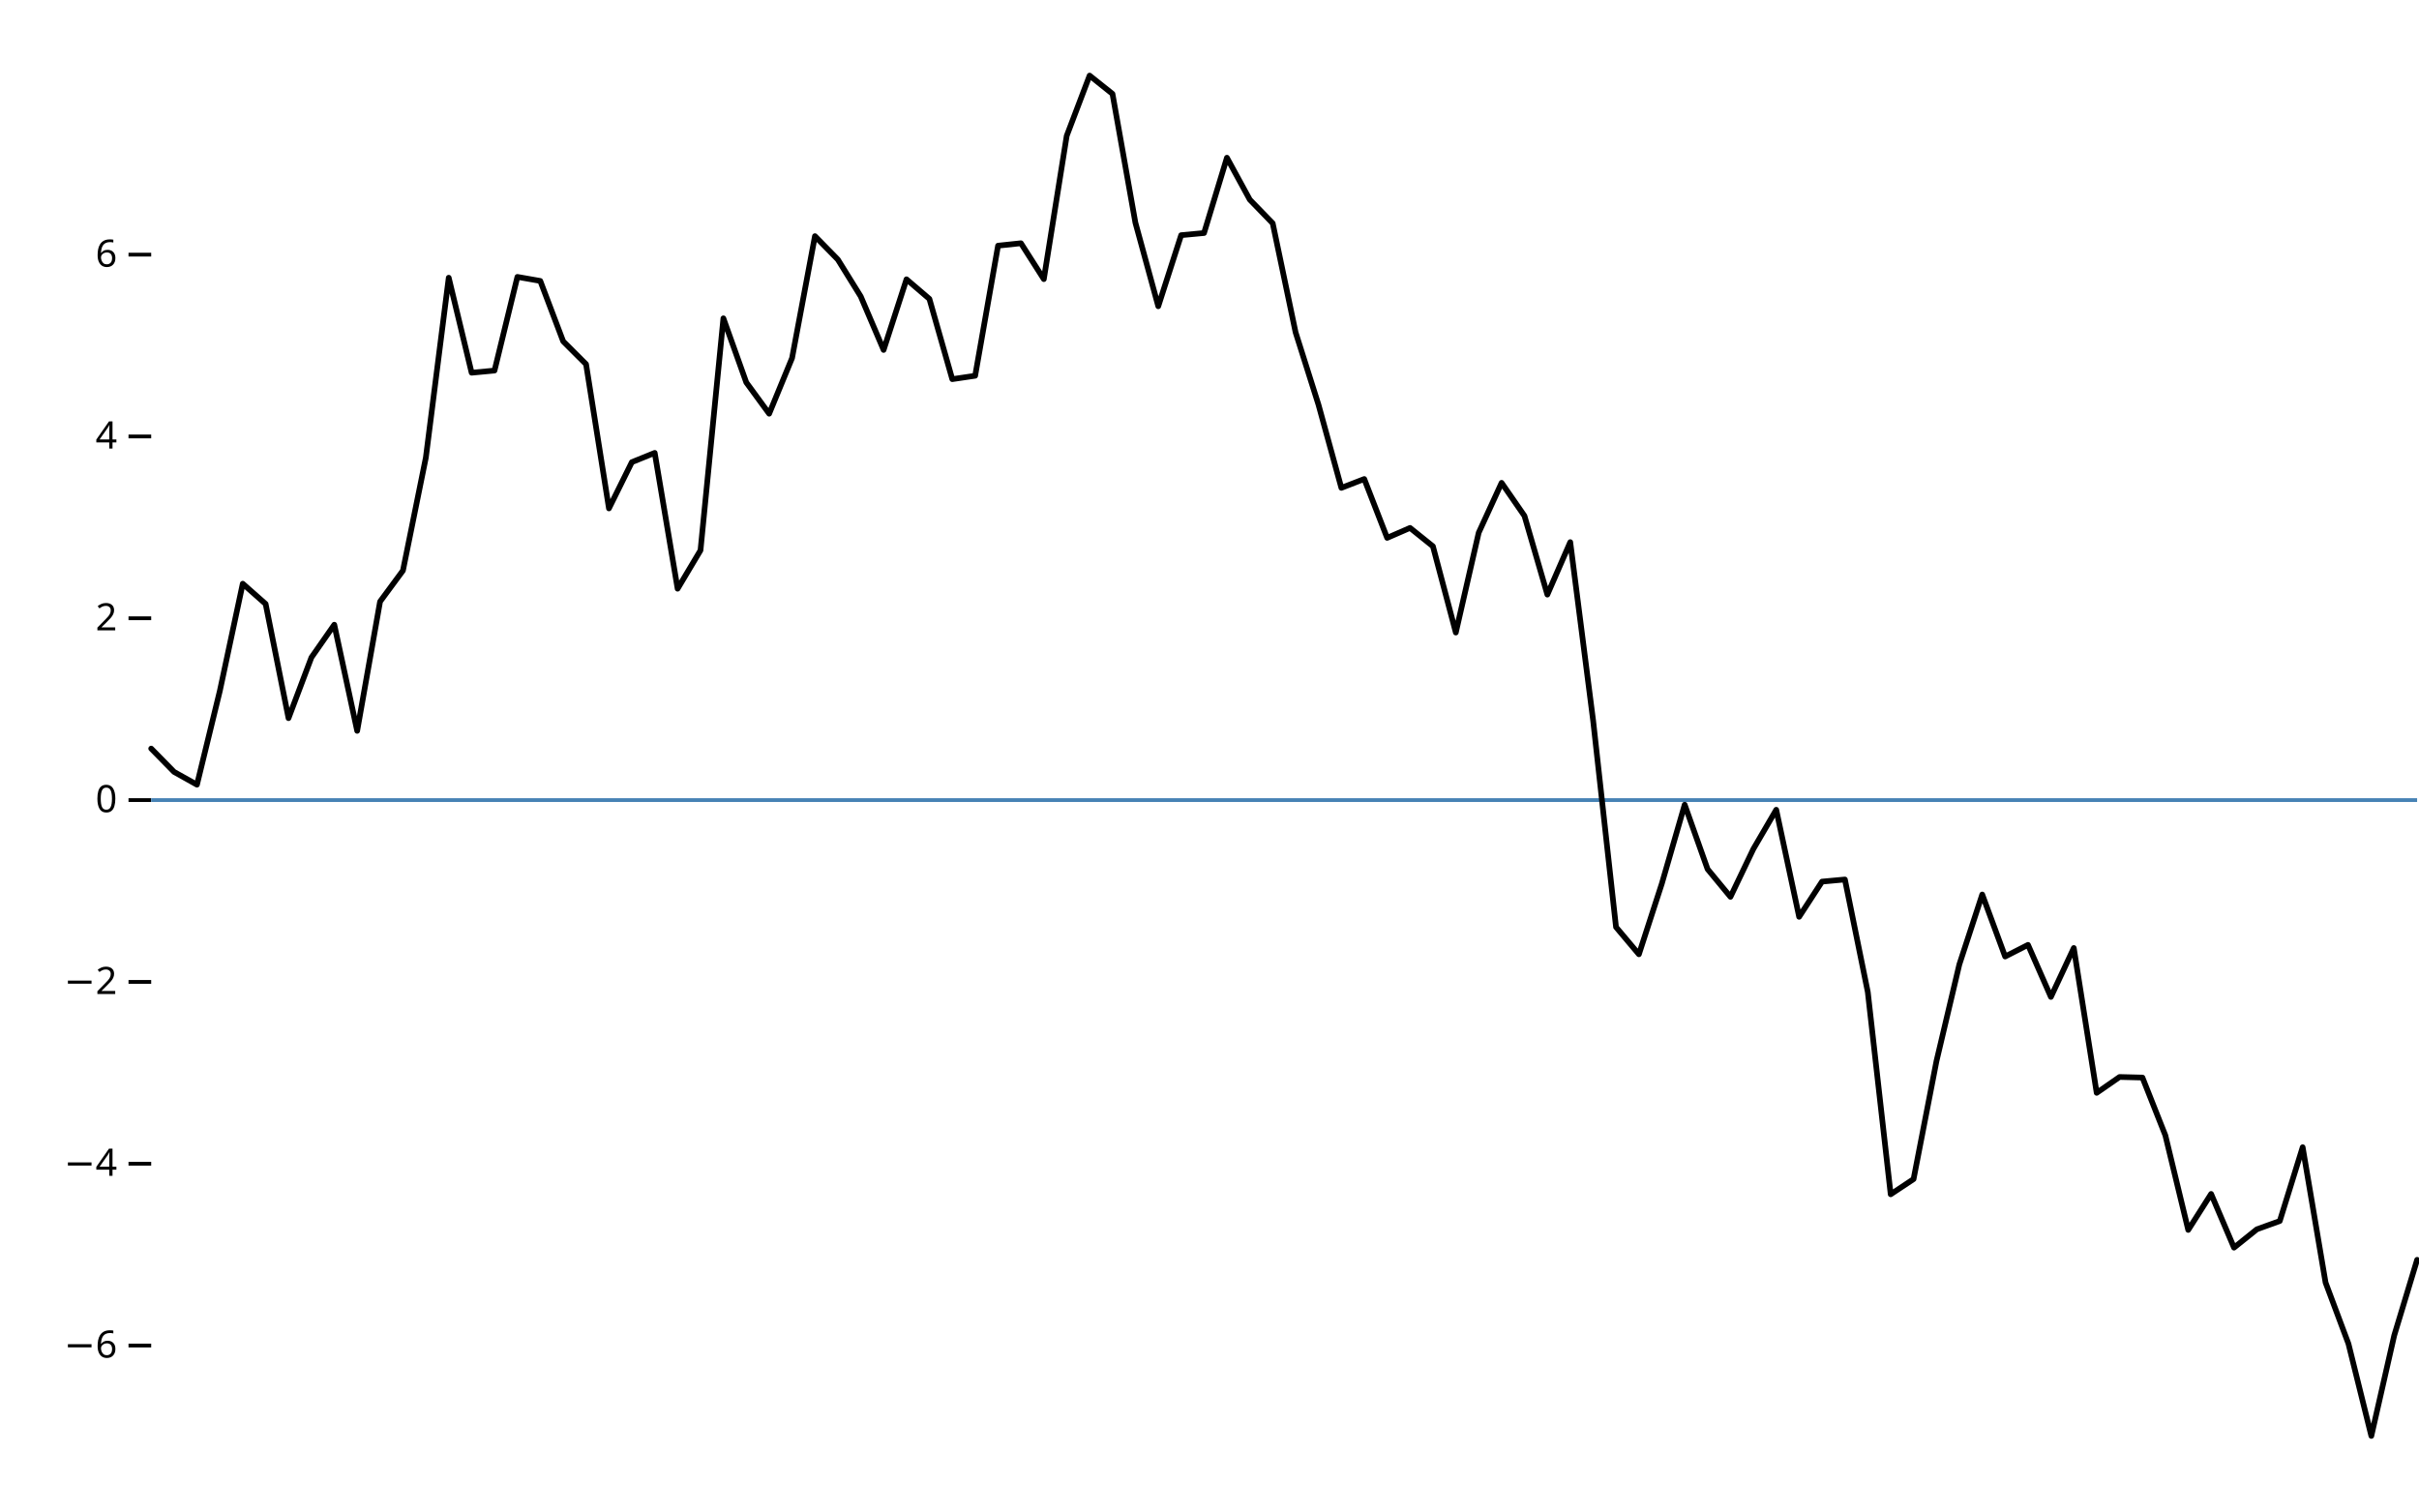
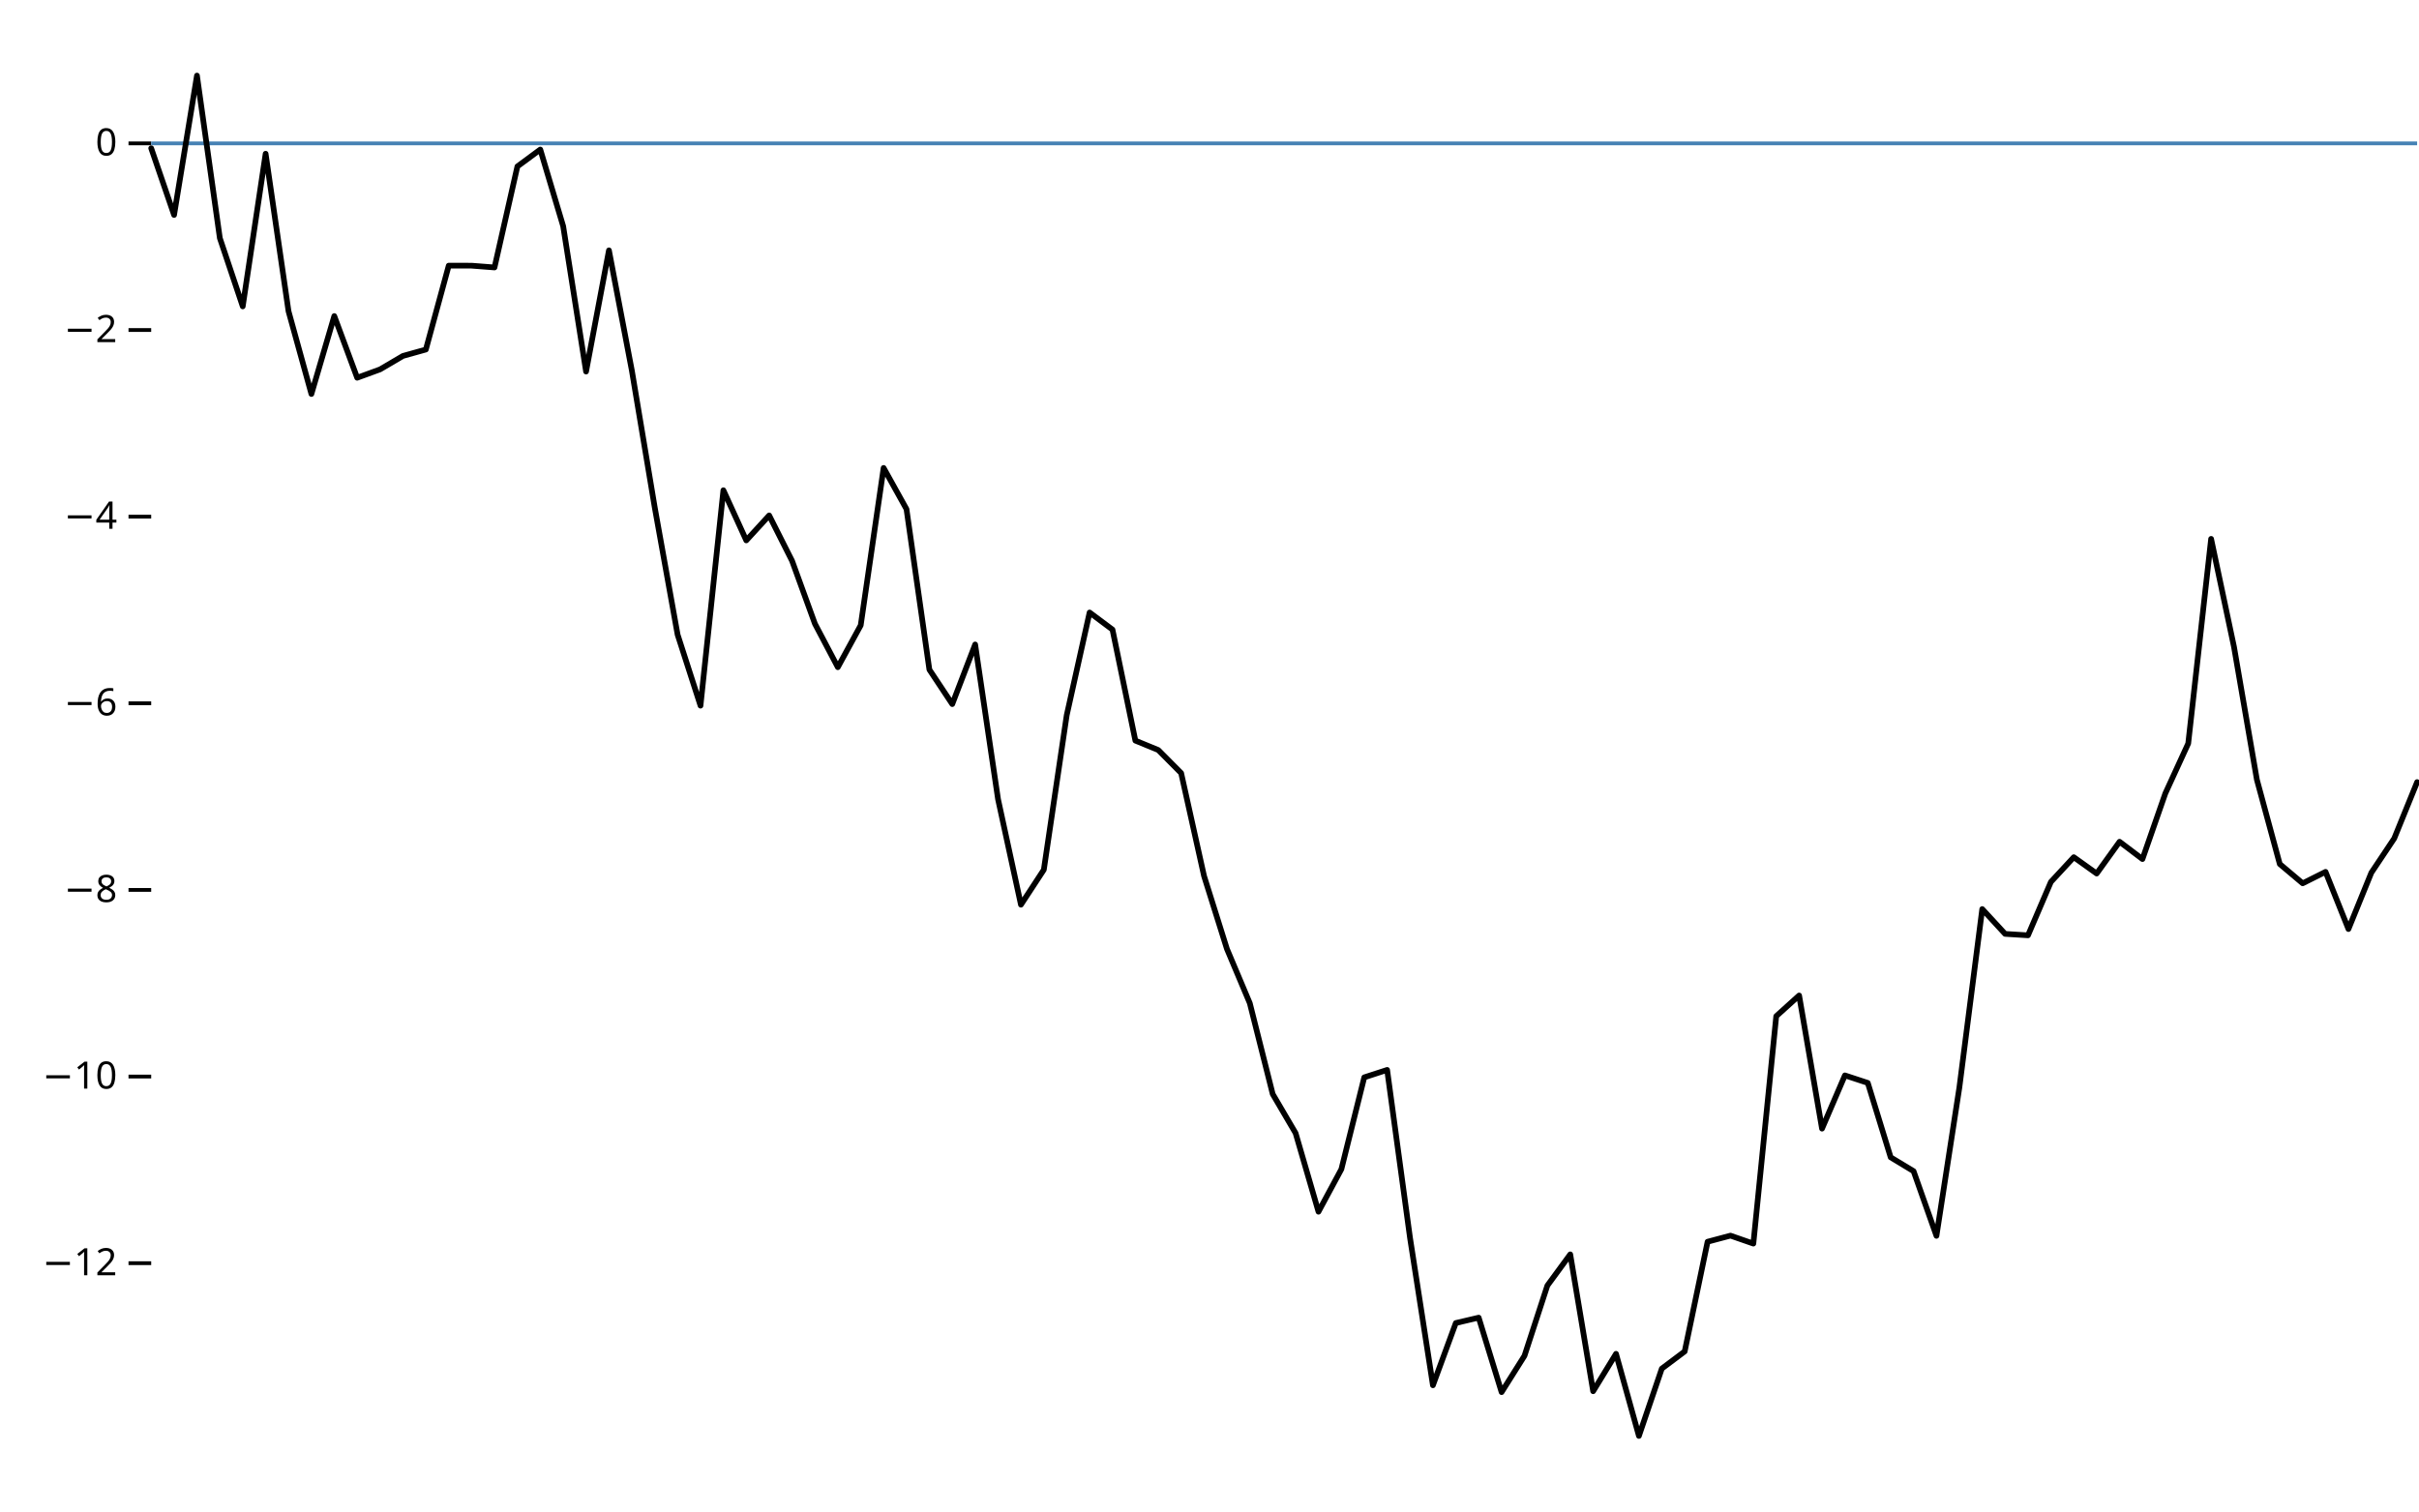
<svg xmlns="http://www.w3.org/2000/svg" class="plot-d6a7b5" fill="currentColor" font-family="system-ui, sans-serif" font-size="10" text-anchor="middle" width="640" height="400" viewBox="0 0 640 400" style="color: black; background-color: white;">
  <style>.plot-d6a7b5 {
  display: block;
  background: white;
  height: auto;
  height: intrinsic;
  max-width: 100%;
}
.plot-d6a7b5 text,
.plot-d6a7b5 tspan {
  white-space: pre;
}</style>
  <g aria-label="y-axis tick" fill="none" stroke="currentColor">
-     <path transform="translate(40,356.0753)" d="M0,0L-6,0" />
-     <path transform="translate(40,307.9602)" d="M0,0L-6,0" />
-     <path transform="translate(40,259.8452)" d="M0,0L-6,0" />
-     <path transform="translate(40,211.7301)" d="M0,0L-6,0" />
-     <path transform="translate(40,163.6151)" d="M0,0L-6,0" />
-     <path transform="translate(40,115.5001)" d="M0,0L-6,0" />
-     <path transform="translate(40,67.38503)" d="M0,0L-6,0" />
+     <path transform="translate(40,334.2813)" d="M0,0L-6,0" />
+     <path transform="translate(40,284.8918)" d="M0,0L-6,0" />
+     <path transform="translate(40,235.5024)" d="M0,0L-6,0" />
+     <path transform="translate(40,186.1129)" d="M0,0L-6,0" />
+     <path transform="translate(40,136.7235)" d="M0,0L-6,0" />
+     <path transform="translate(40,87.334)" d="M0,0L-6,0" />
+     <path transform="translate(40,37.94454)" d="M0,0L-6,0" />
  </g>
  <g aria-label="y-axis tick label" text-anchor="end" font-variant="tabular-nums" transform="translate(-9,0)">
-     <text y="0.32em" transform="translate(40,356.0753)">−6</text>
-     <text y="0.32em" transform="translate(40,307.9602)">−4</text>
-     <text y="0.32em" transform="translate(40,259.8452)">−2</text>
-     <text y="0.32em" transform="translate(40,211.7301)">0</text>
-     <text y="0.32em" transform="translate(40,163.6151)">2</text>
-     <text y="0.32em" transform="translate(40,115.5001)">4</text>
-     <text y="0.32em" transform="translate(40,67.38503)">6</text>
+     <text y="0.32em" transform="translate(40,334.2813)">−12</text>
+     <text y="0.32em" transform="translate(40,284.8918)">−10</text>
+     <text y="0.32em" transform="translate(40,235.5024)">−8</text>
+     <text y="0.32em" transform="translate(40,186.1129)">−6</text>
+     <text y="0.32em" transform="translate(40,136.7235)">−4</text>
+     <text y="0.32em" transform="translate(40,87.334)">−2</text>
+     <text y="0.32em" transform="translate(40,37.94454)">0</text>
  </g>
  <g aria-label="rule" stroke="steelblue">
-     <line x1="40" x2="639.5" y1="211.73" y2="211.73" />
+     <line x1="40" x2="639.5" y1="37.945" y2="37.945" />
  </g>
  <g aria-label="line" fill="none" stroke="currentColor" stroke-width="1.5" stroke-linejoin="round" stroke-linecap="round">
-     <path d="M40,198.101L46.056,204.271L52.111,207.656L58.167,182.83L64.222,154.464L70.278,159.817L76.333,190.05L82.389,173.993L88.444,165.317L94.5,193.412L100.556,159.195L106.611,150.985L112.667,121.111L118.722,73.493L124.778,98.636L130.833,98.065L136.889,73.278L142.944,74.341L149,90.328L155.056,96.376L161.111,134.546L167.167,122.302L173.222,119.848L179.278,155.794L185.333,145.637L191.389,84.238L197.444,101.202L203.5,109.479L209.556,94.761L215.611,62.49L221.667,68.675L227.722,78.437L233.778,92.61L239.833,73.91L245.889,79.091L251.944,100.337L258,99.44L264.056,65.013L270.111,64.37L276.167,73.868L282.222,35.941L288.278,20L294.333,24.831L300.389,58.911L306.444,81.048L312.5,62.234L318.556,61.668L324.611,41.737L330.667,52.843L336.722,59.085L342.778,87.955L348.833,107.096L354.889,129.106L360.944,126.763L367,142.341L373.056,139.703L379.111,144.564L385.167,167.396L391.222,140.974L397.278,127.773L403.333,136.523L409.389,157.356L415.444,143.466L421.5,190.693L427.556,245.345L433.611,252.535L439.667,233.858L445.722,212.949L451.778,230.002L457.833,237.335L463.889,224.671L469.944,214.29L476,242.619L482.056,233.303L488.111,232.745L494.167,262.528L500.222,316.053L506.278,312.033L512.333,280.831L518.389,255.221L524.444,236.715L530.5,253.13L536.556,250.044L542.611,263.825L548.667,250.868L554.722,289.206L560.778,285.007L566.833,285.16L572.889,300.452L578.944,325.483L585,315.955L591.056,330.171L597.111,325.31L603.167,323.123L609.222,303.593L615.278,339.414L621.333,355.6L627.389,380L633.444,353.406L639.5,333.388" />
+     <path d="M40,39.227L46.056,56.887L52.111,20L58.167,63.026L64.222,81.083L70.278,40.68L76.333,82.357L82.389,104.266L88.444,83.64L94.5,99.966L100.556,97.75L106.611,94.191L112.667,92.5L118.722,70.295L124.778,70.307L130.833,70.775L136.889,44.044L142.944,39.568L149,59.856L155.056,98.329L161.111,66.251L167.167,98.033L173.222,134.253L179.278,167.96L185.333,186.746L191.389,129.737L197.444,143.01L203.5,136.398L209.556,148.412L215.611,165.078L221.667,176.569L227.722,165.477L233.778,123.831L239.833,134.725L245.889,177.206L251.944,186.33L258,170.548L264.056,211.503L270.111,239.412L276.167,230.165L282.222,189.275L288.278,162.087L294.333,166.609L300.389,195.993L306.444,198.478L312.5,204.579L318.556,231.811L324.611,251.112L330.667,265.485L336.722,289.533L342.778,299.859L348.833,320.664L354.889,309.411L360.944,285.103L367,283.134L373.056,327.603L379.111,366.594L385.167,350.114L391.222,348.695L397.278,368.406L403.333,358.795L409.389,340.21L415.444,331.95L421.5,368.168L427.556,358.265L433.611,380L439.667,362.183L445.722,357.642L451.778,328.604L457.833,326.992L463.889,329.097L469.944,268.911L476,263.442L482.056,298.676L488.111,284.585L494.167,286.576L500.222,306.271L506.278,309.927L512.333,327.052L518.389,287.839L524.444,240.567L530.5,247.14L536.556,247.519L542.611,233.38L548.667,226.842L554.722,231.17L560.778,222.753L566.833,227.339L572.889,209.954L578.944,196.75L585,142.604L591.056,171.198L597.111,206.341L603.167,228.654L609.222,233.755L615.278,230.724L621.333,245.858L627.389,230.953L633.444,221.879L639.5,206.97" />
  </g>
</svg>
